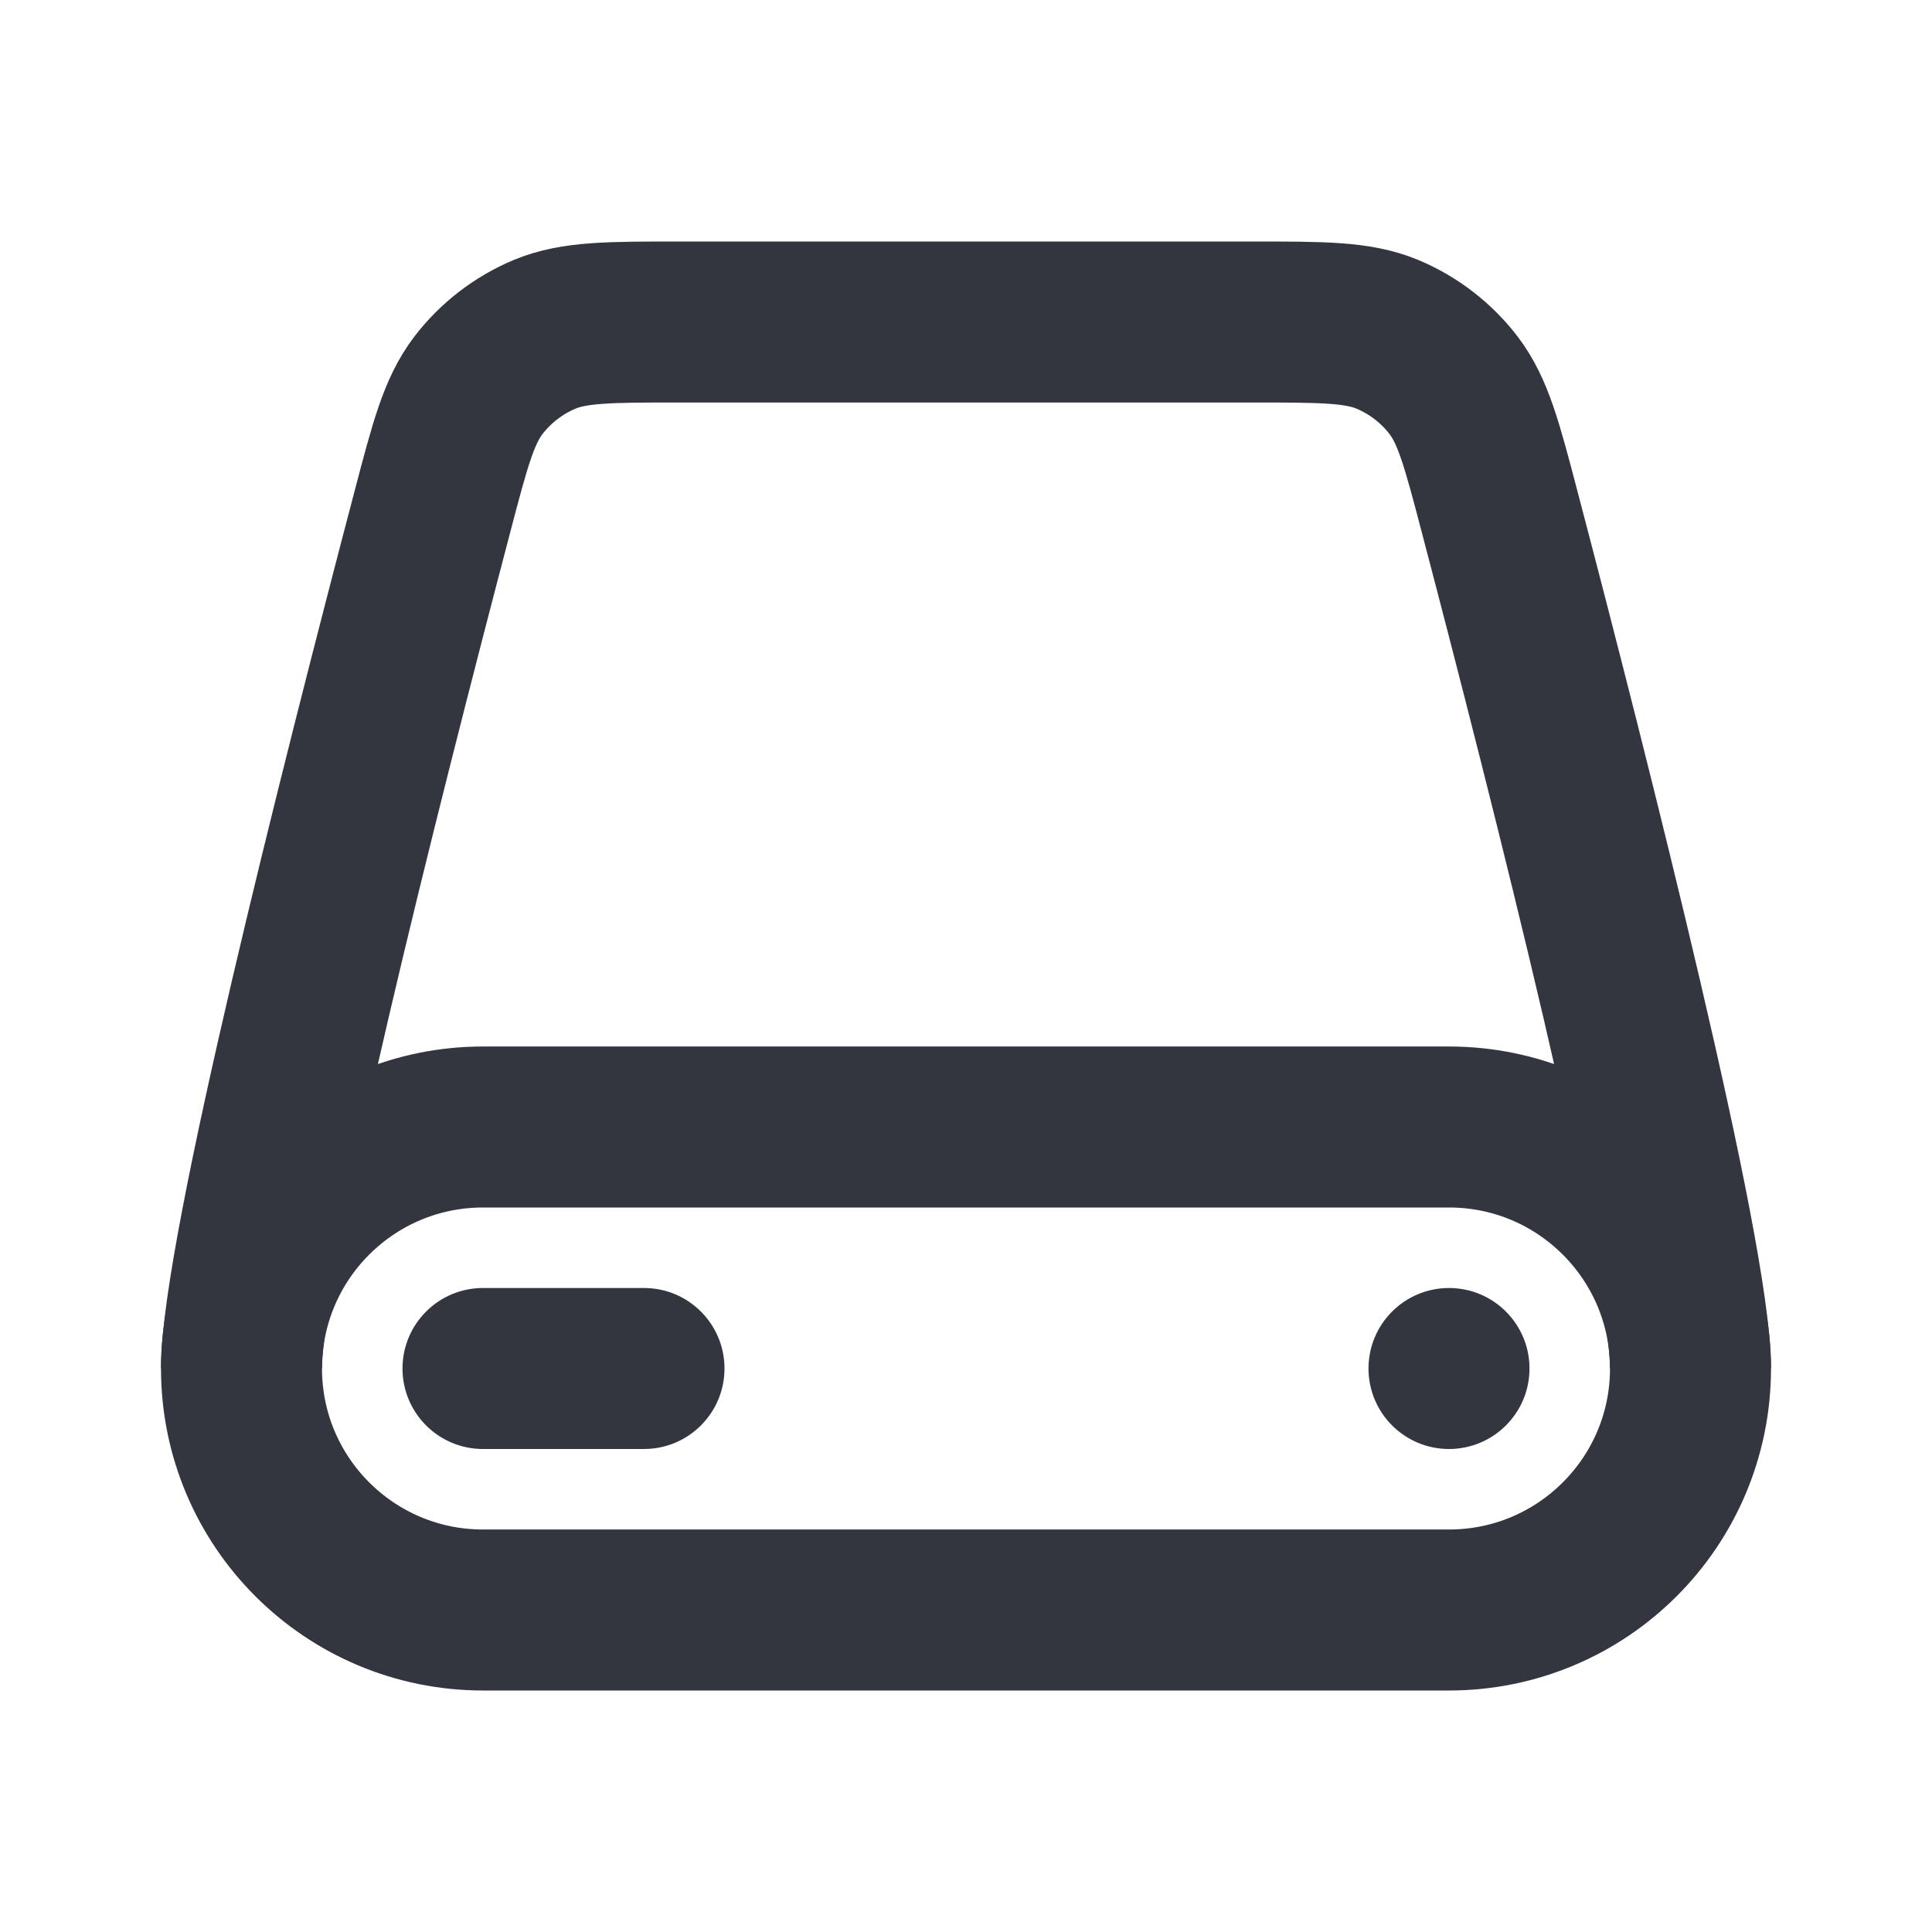
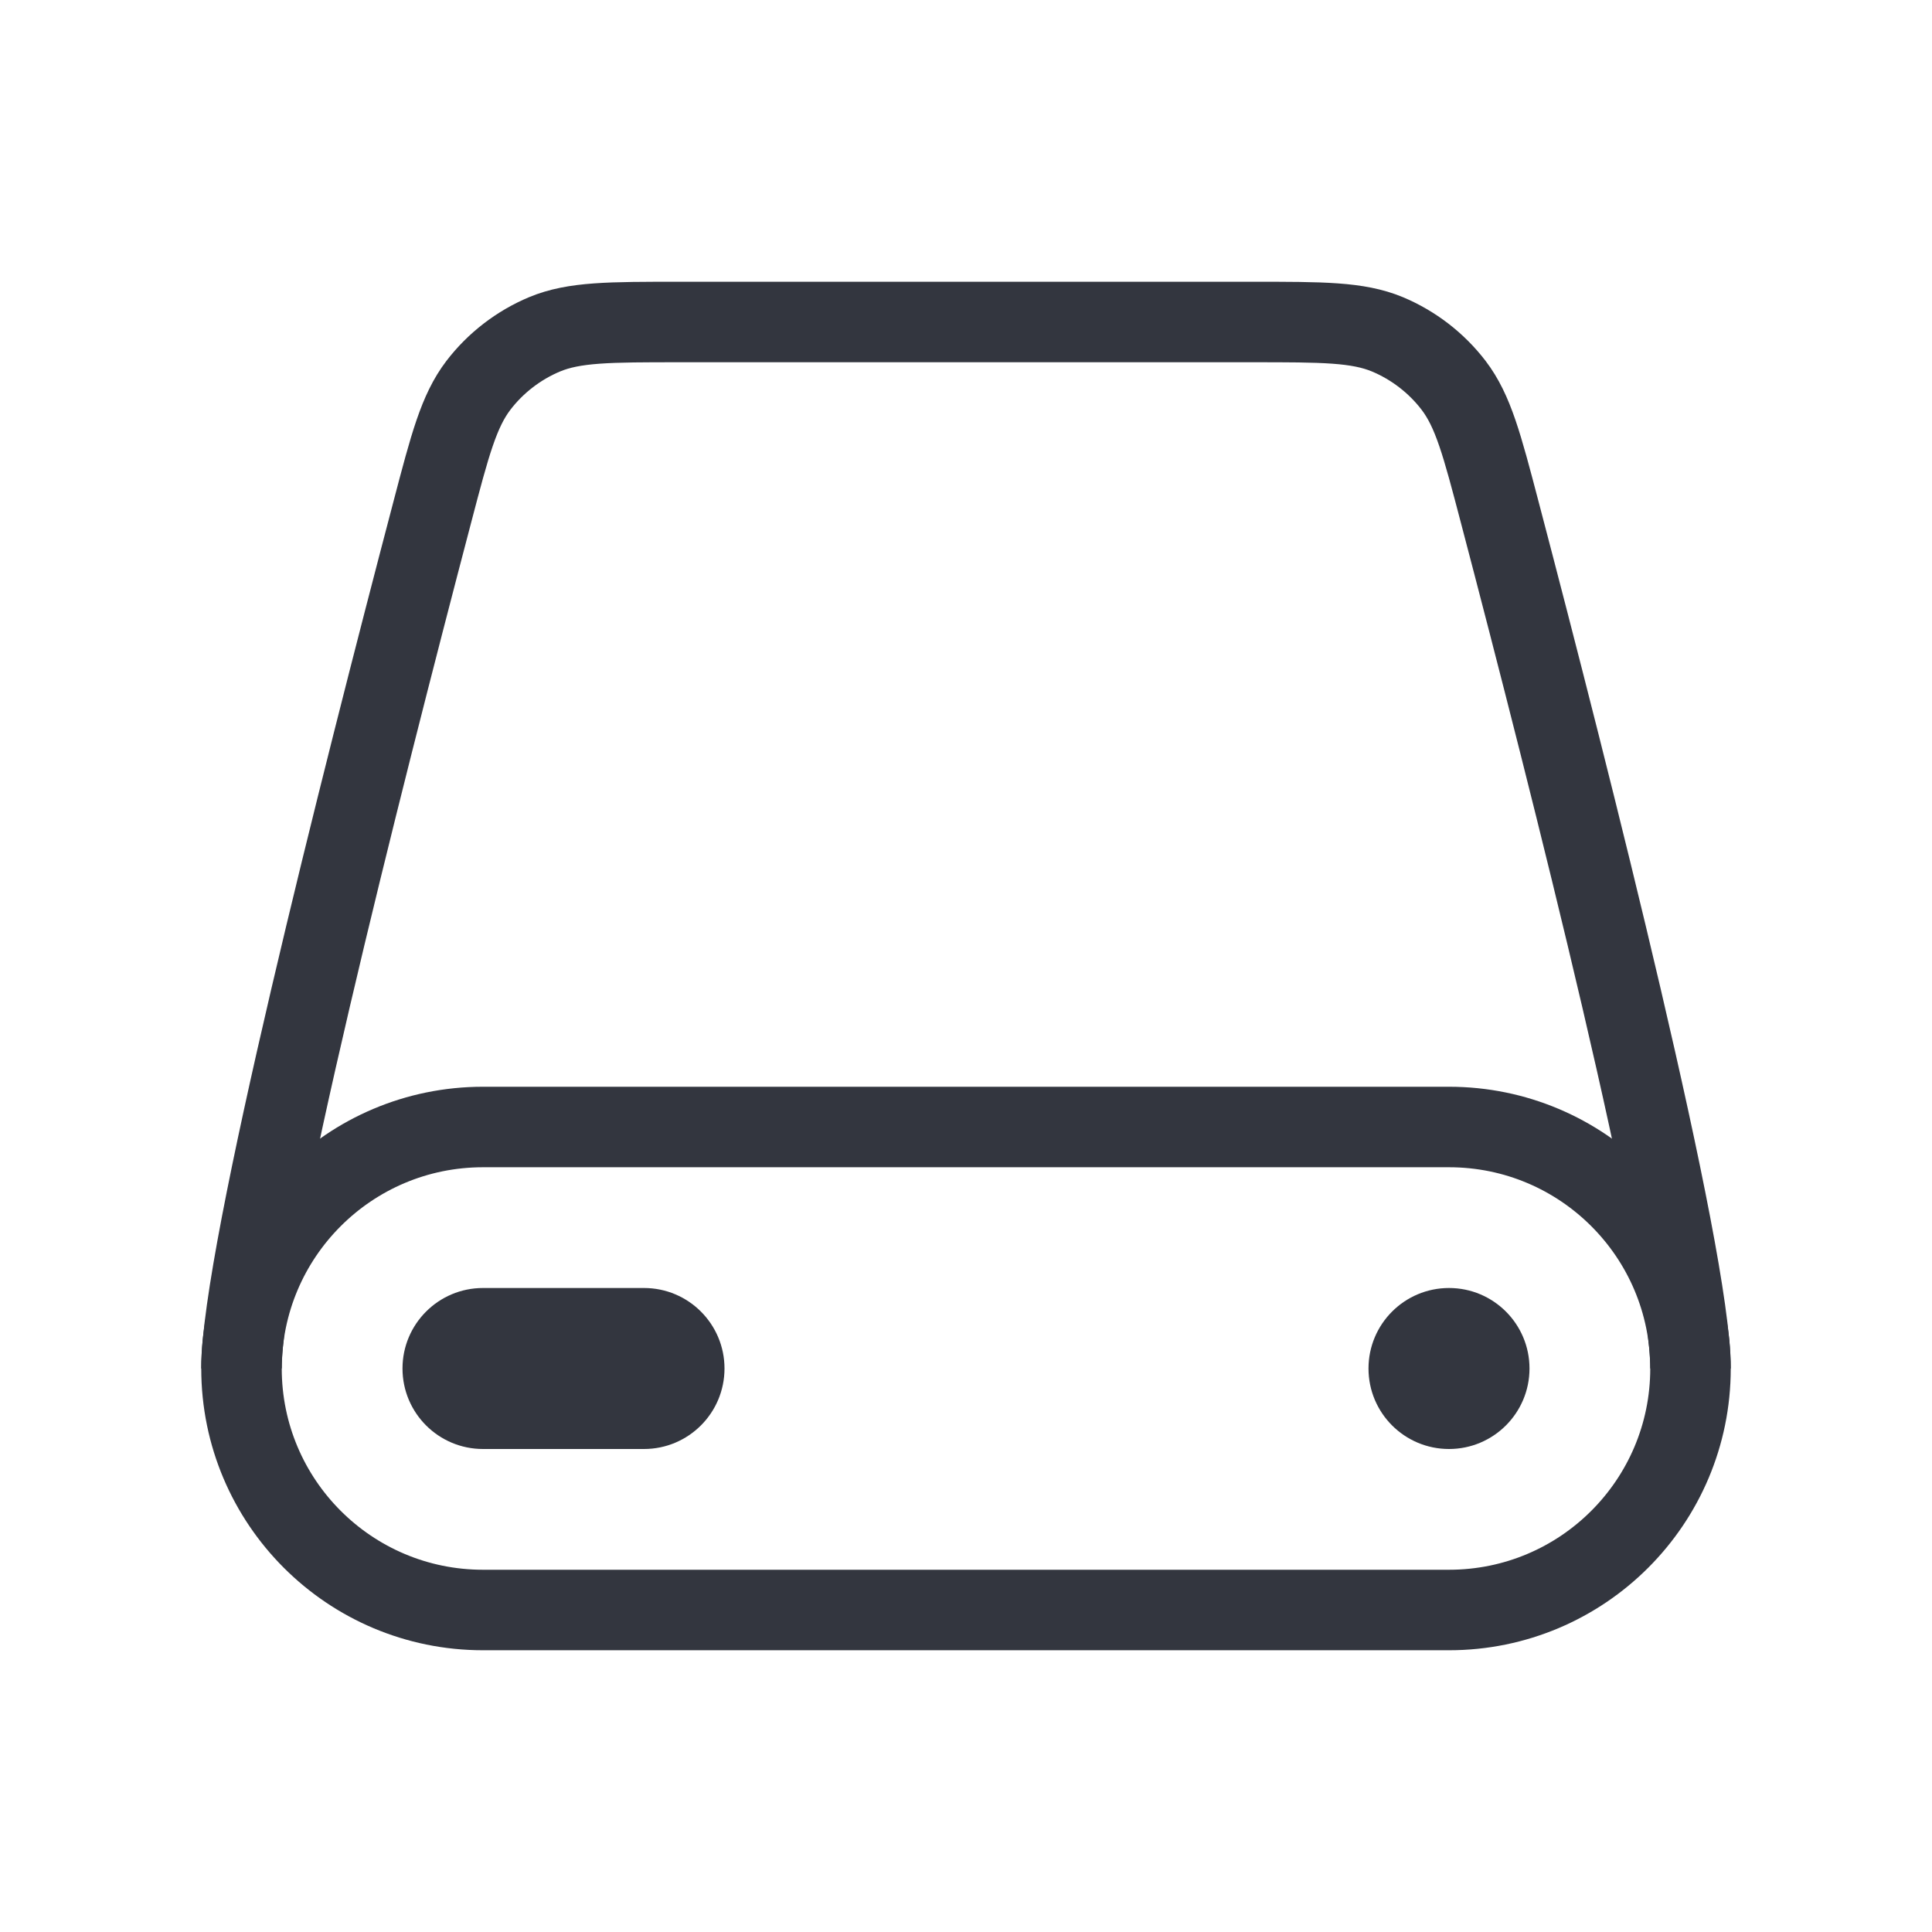
<svg xmlns="http://www.w3.org/2000/svg" width="800px" height="800px" viewBox="0 0 24 24" fill="none">
-   <path d="M6 14H18C19.657 14 21 15.343 21 17C21 18.657 19.657 20 18 20H6C4.343 20 3 18.657 3 17C3 15.343 4.343 14 6 14Z" stroke="#33363F" stroke-width="2" />
-   <path d="M3 17C3 15.59 4.491 9.706 5.371 6.358C5.59 5.523 5.7 5.106 5.942 4.788C6.154 4.51 6.442 4.288 6.765 4.153C7.133 4 7.57 4 8.444 4H15.556C16.43 4 16.866 4 17.235 4.153C17.558 4.288 17.846 4.51 18.058 4.788C18.3 5.106 18.41 5.523 18.629 6.358C19.509 9.706 21 15.59 21 17" stroke="#33363F" stroke-width="2" />
+   <path d="M6 14H18C19.657 14 21 15.343 21 17C21 18.657 19.657 20 18 20H6C4.343 20 3 18.657 3 17C3 15.343 4.343 14 6 14Z" stroke="#33363F" strokeWidth="2" />
+   <path d="M3 17C3 15.59 4.491 9.706 5.371 6.358C5.59 5.523 5.7 5.106 5.942 4.788C6.154 4.51 6.442 4.288 6.765 4.153C7.133 4 7.57 4 8.444 4H15.556C16.43 4 16.866 4 17.235 4.153C17.558 4.288 17.846 4.51 18.058 4.788C18.3 5.106 18.41 5.523 18.629 6.358C19.509 9.706 21 15.59 21 17" stroke="#33363F" strokeWidth="2" />
  <rect x="17" y="16" width="2" height="2" rx="1" fill="#33363F" />
  <rect x="5" y="16" width="4" height="2" rx="1" fill="#33363F" />
</svg>
